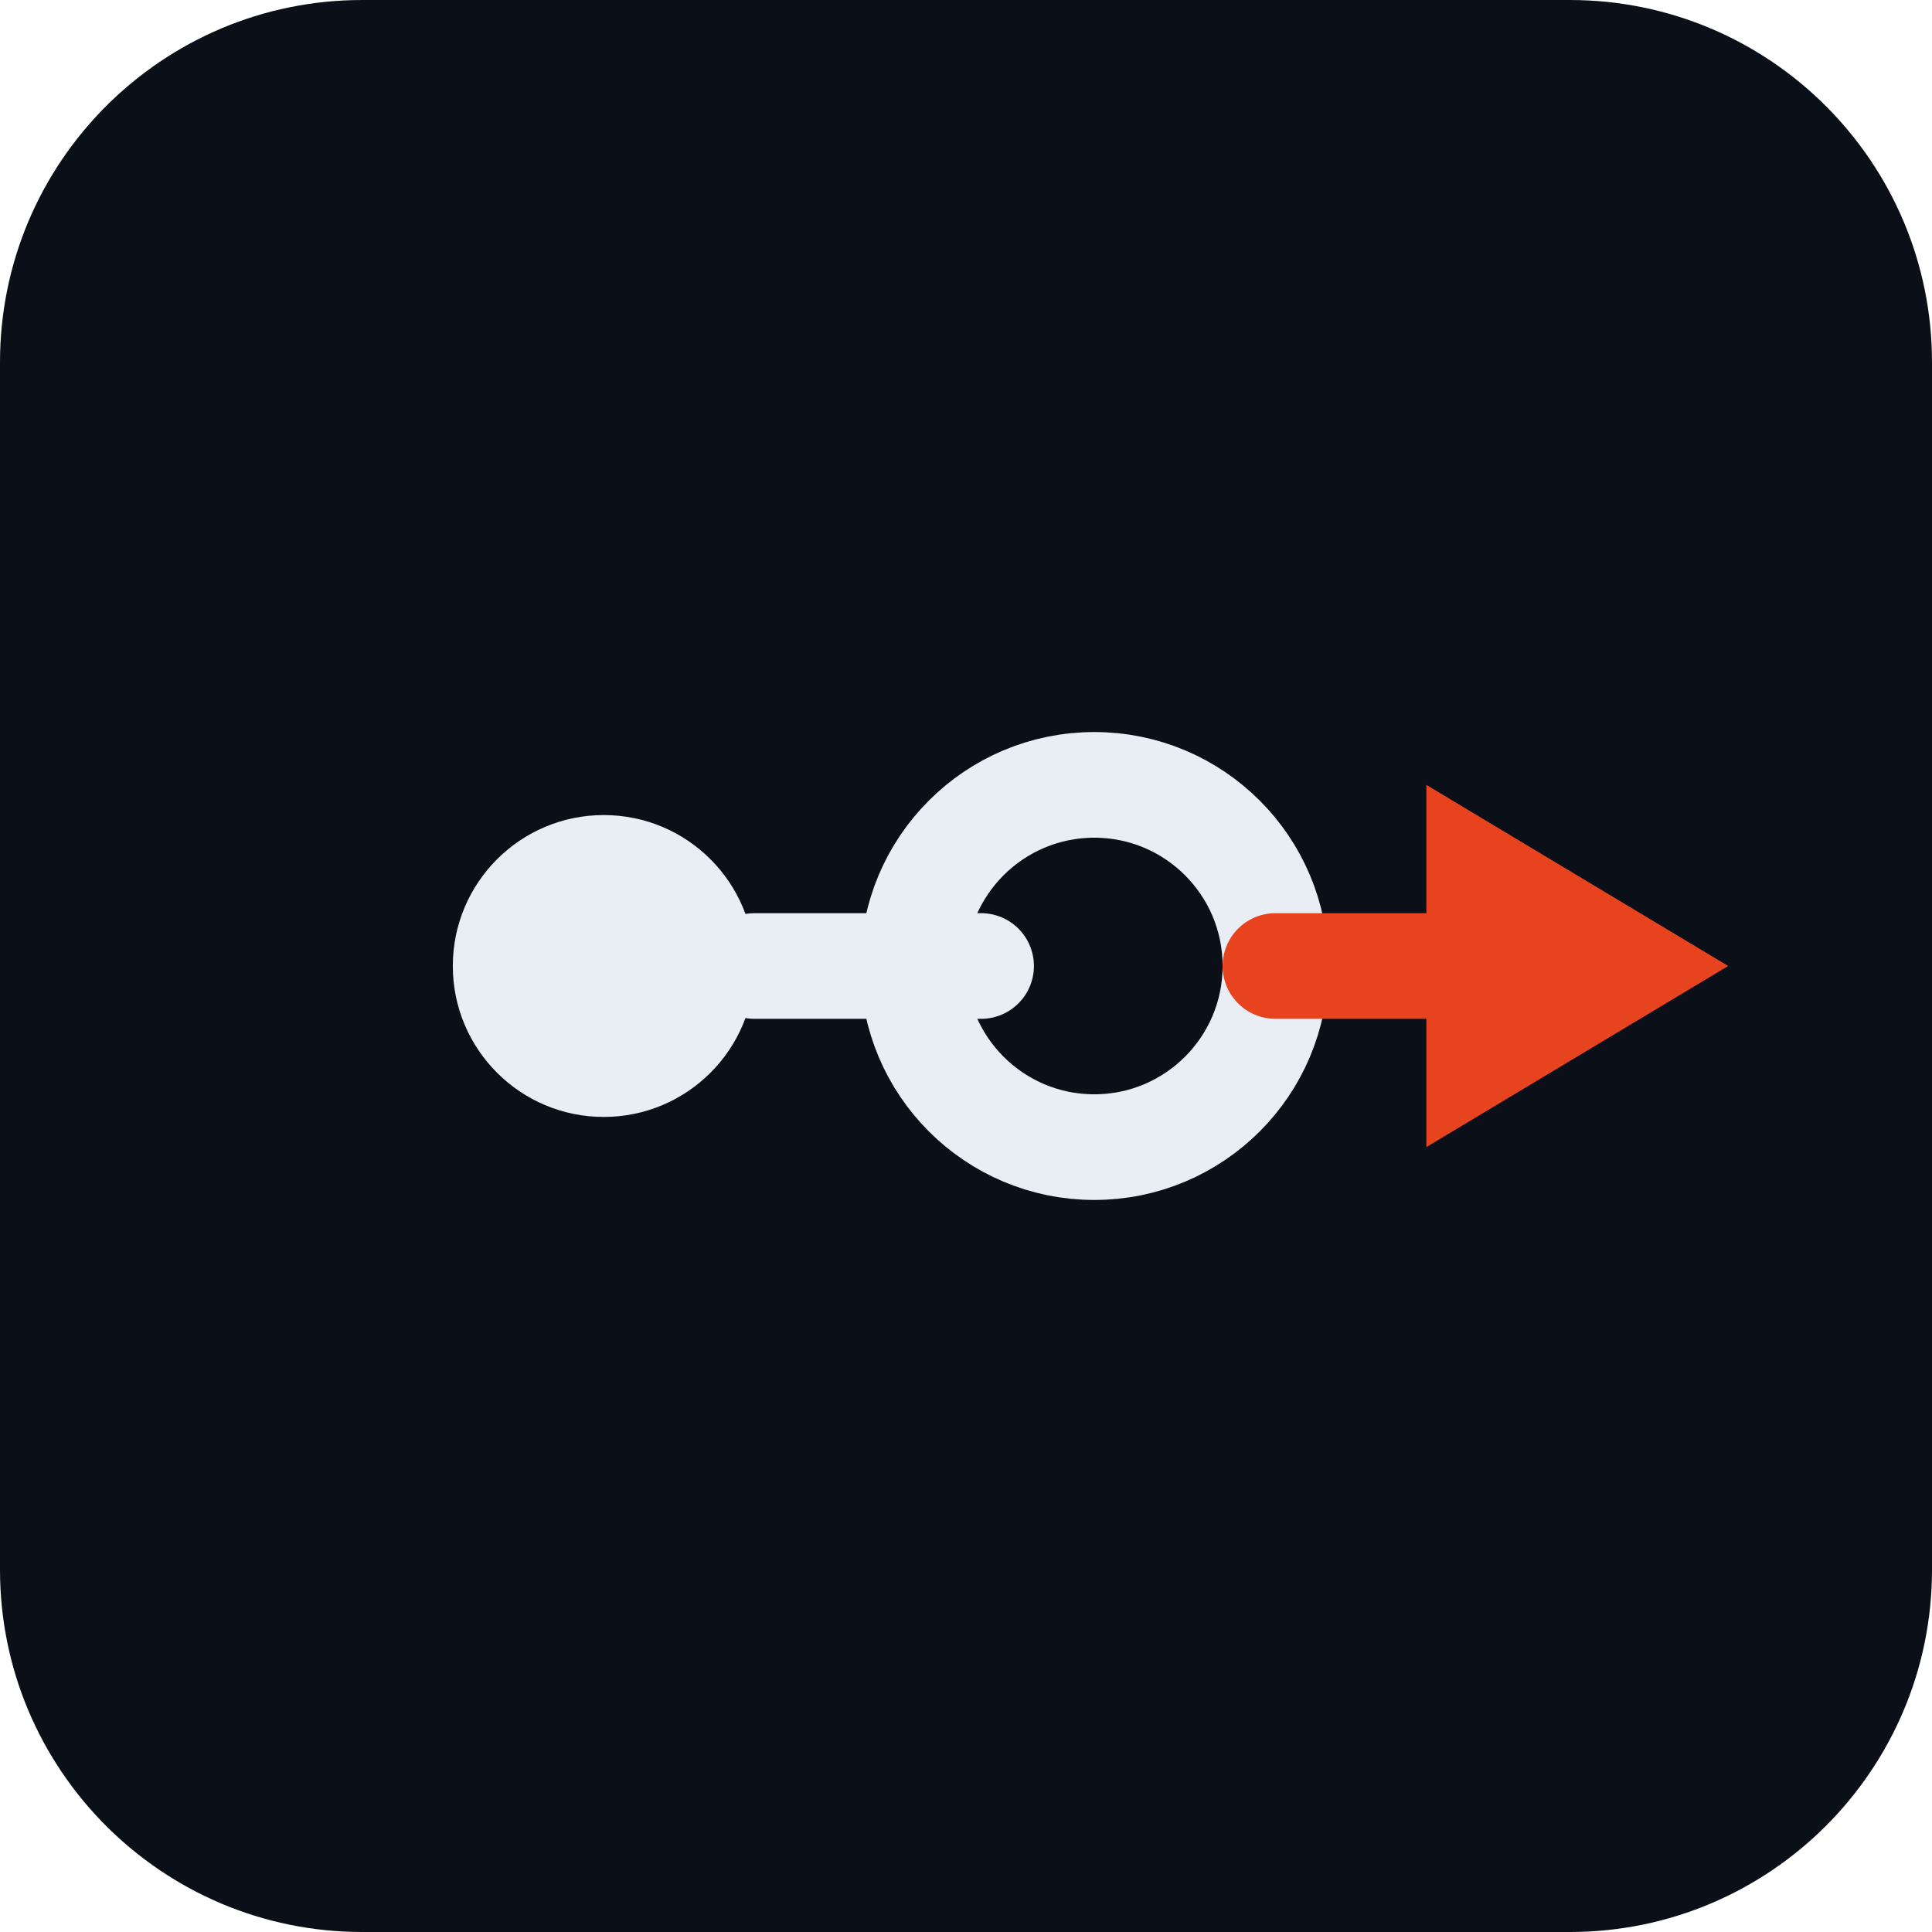
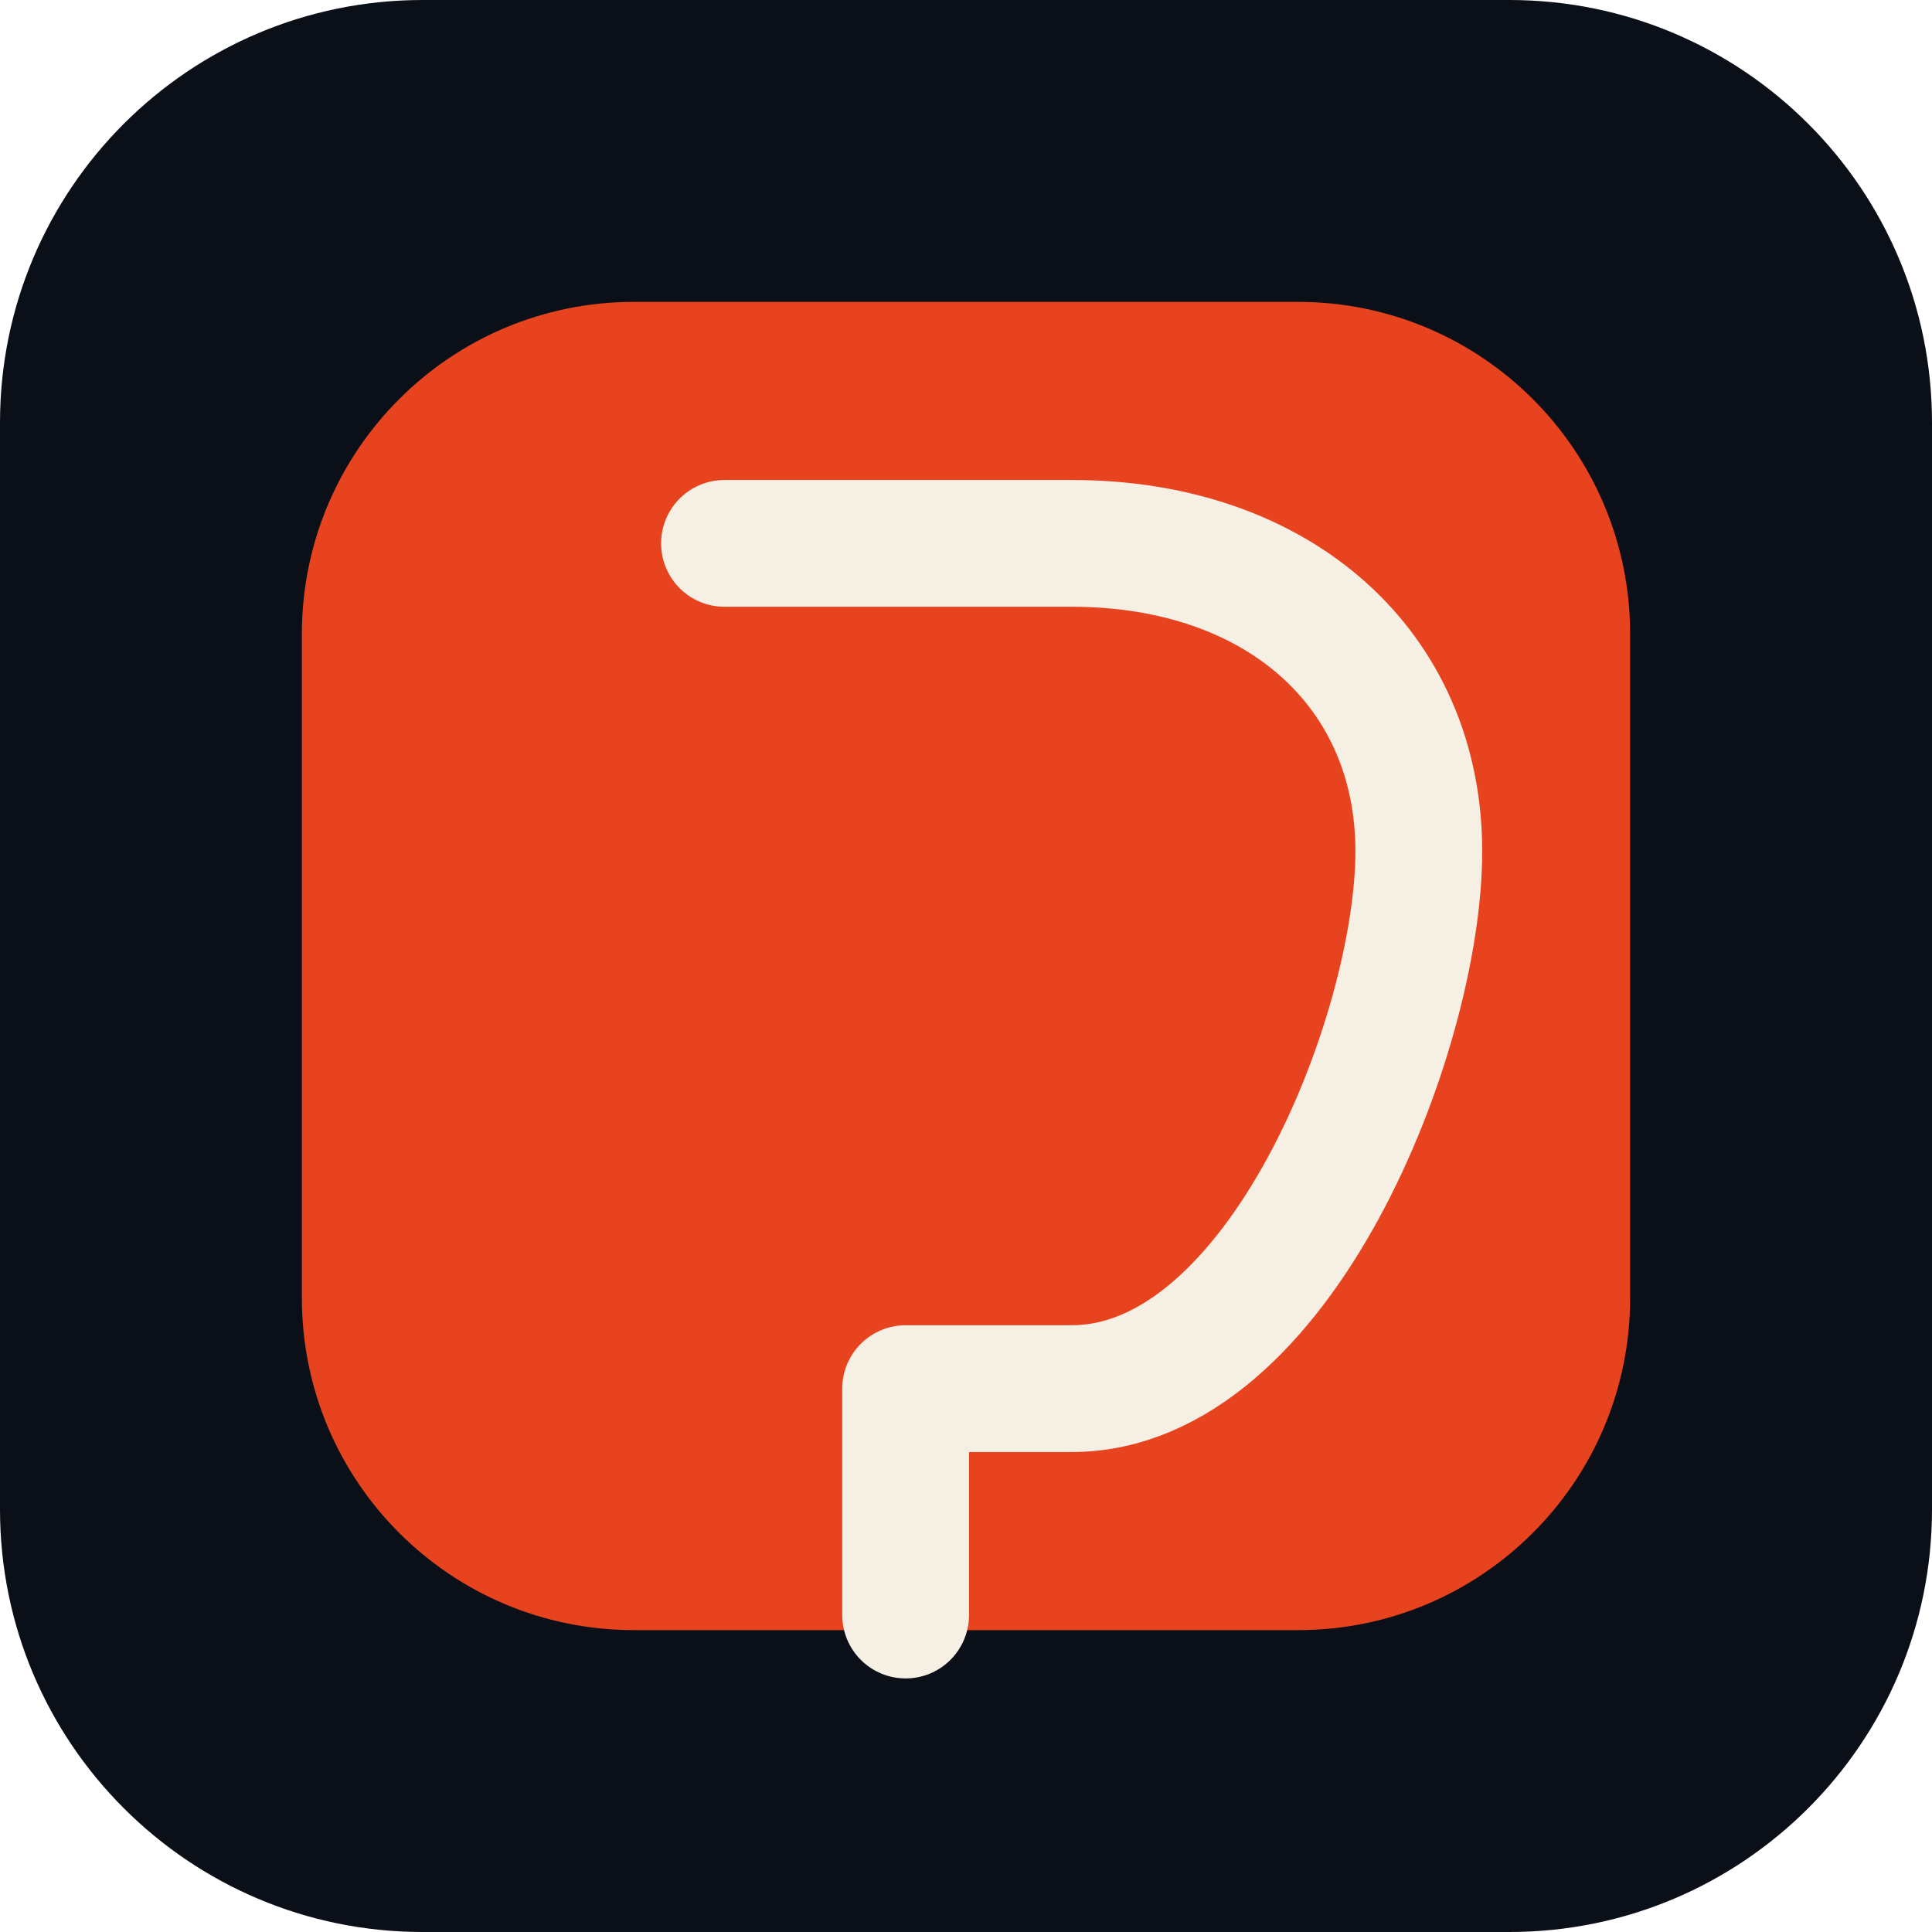
<svg xmlns="http://www.w3.org/2000/svg" viewBox="0 0 512 512" width="512" height="512">
-   <rect width="512" height="512" rx="96" fill="#0B0F18" />
-   <circle cx="160" cy="256" r="40" fill="#E9EDF4" />
-   <line x1="200" y1="256" x2="260" y2="256" stroke="#E9EDF4" stroke-width="28" stroke-linecap="round" />
-   <circle cx="290" cy="256" r="48" fill="none" stroke="#E9EDF4" stroke-width="28" />
-   <line x1="338" y1="256" x2="390" y2="256" stroke="#E8431F" stroke-width="28" stroke-linecap="round" />
-   <path d="M378 208 L458 256 L378 304 Z" fill="#E8431F" />
+   <rect width="512" height="512" rx="112" fill="#0B0F18" />
+   <rect x="80" y="80" width="352" height="352" rx="88" fill="#E8431F" />
+   <path d="M192 144h92c55.2 0 92 33.6 92 81.6S339.2 368 284 368H240v60" fill="none" stroke="#F6F0E4" stroke-width="33.6" stroke-linecap="round" stroke-linejoin="round" />
</svg>
